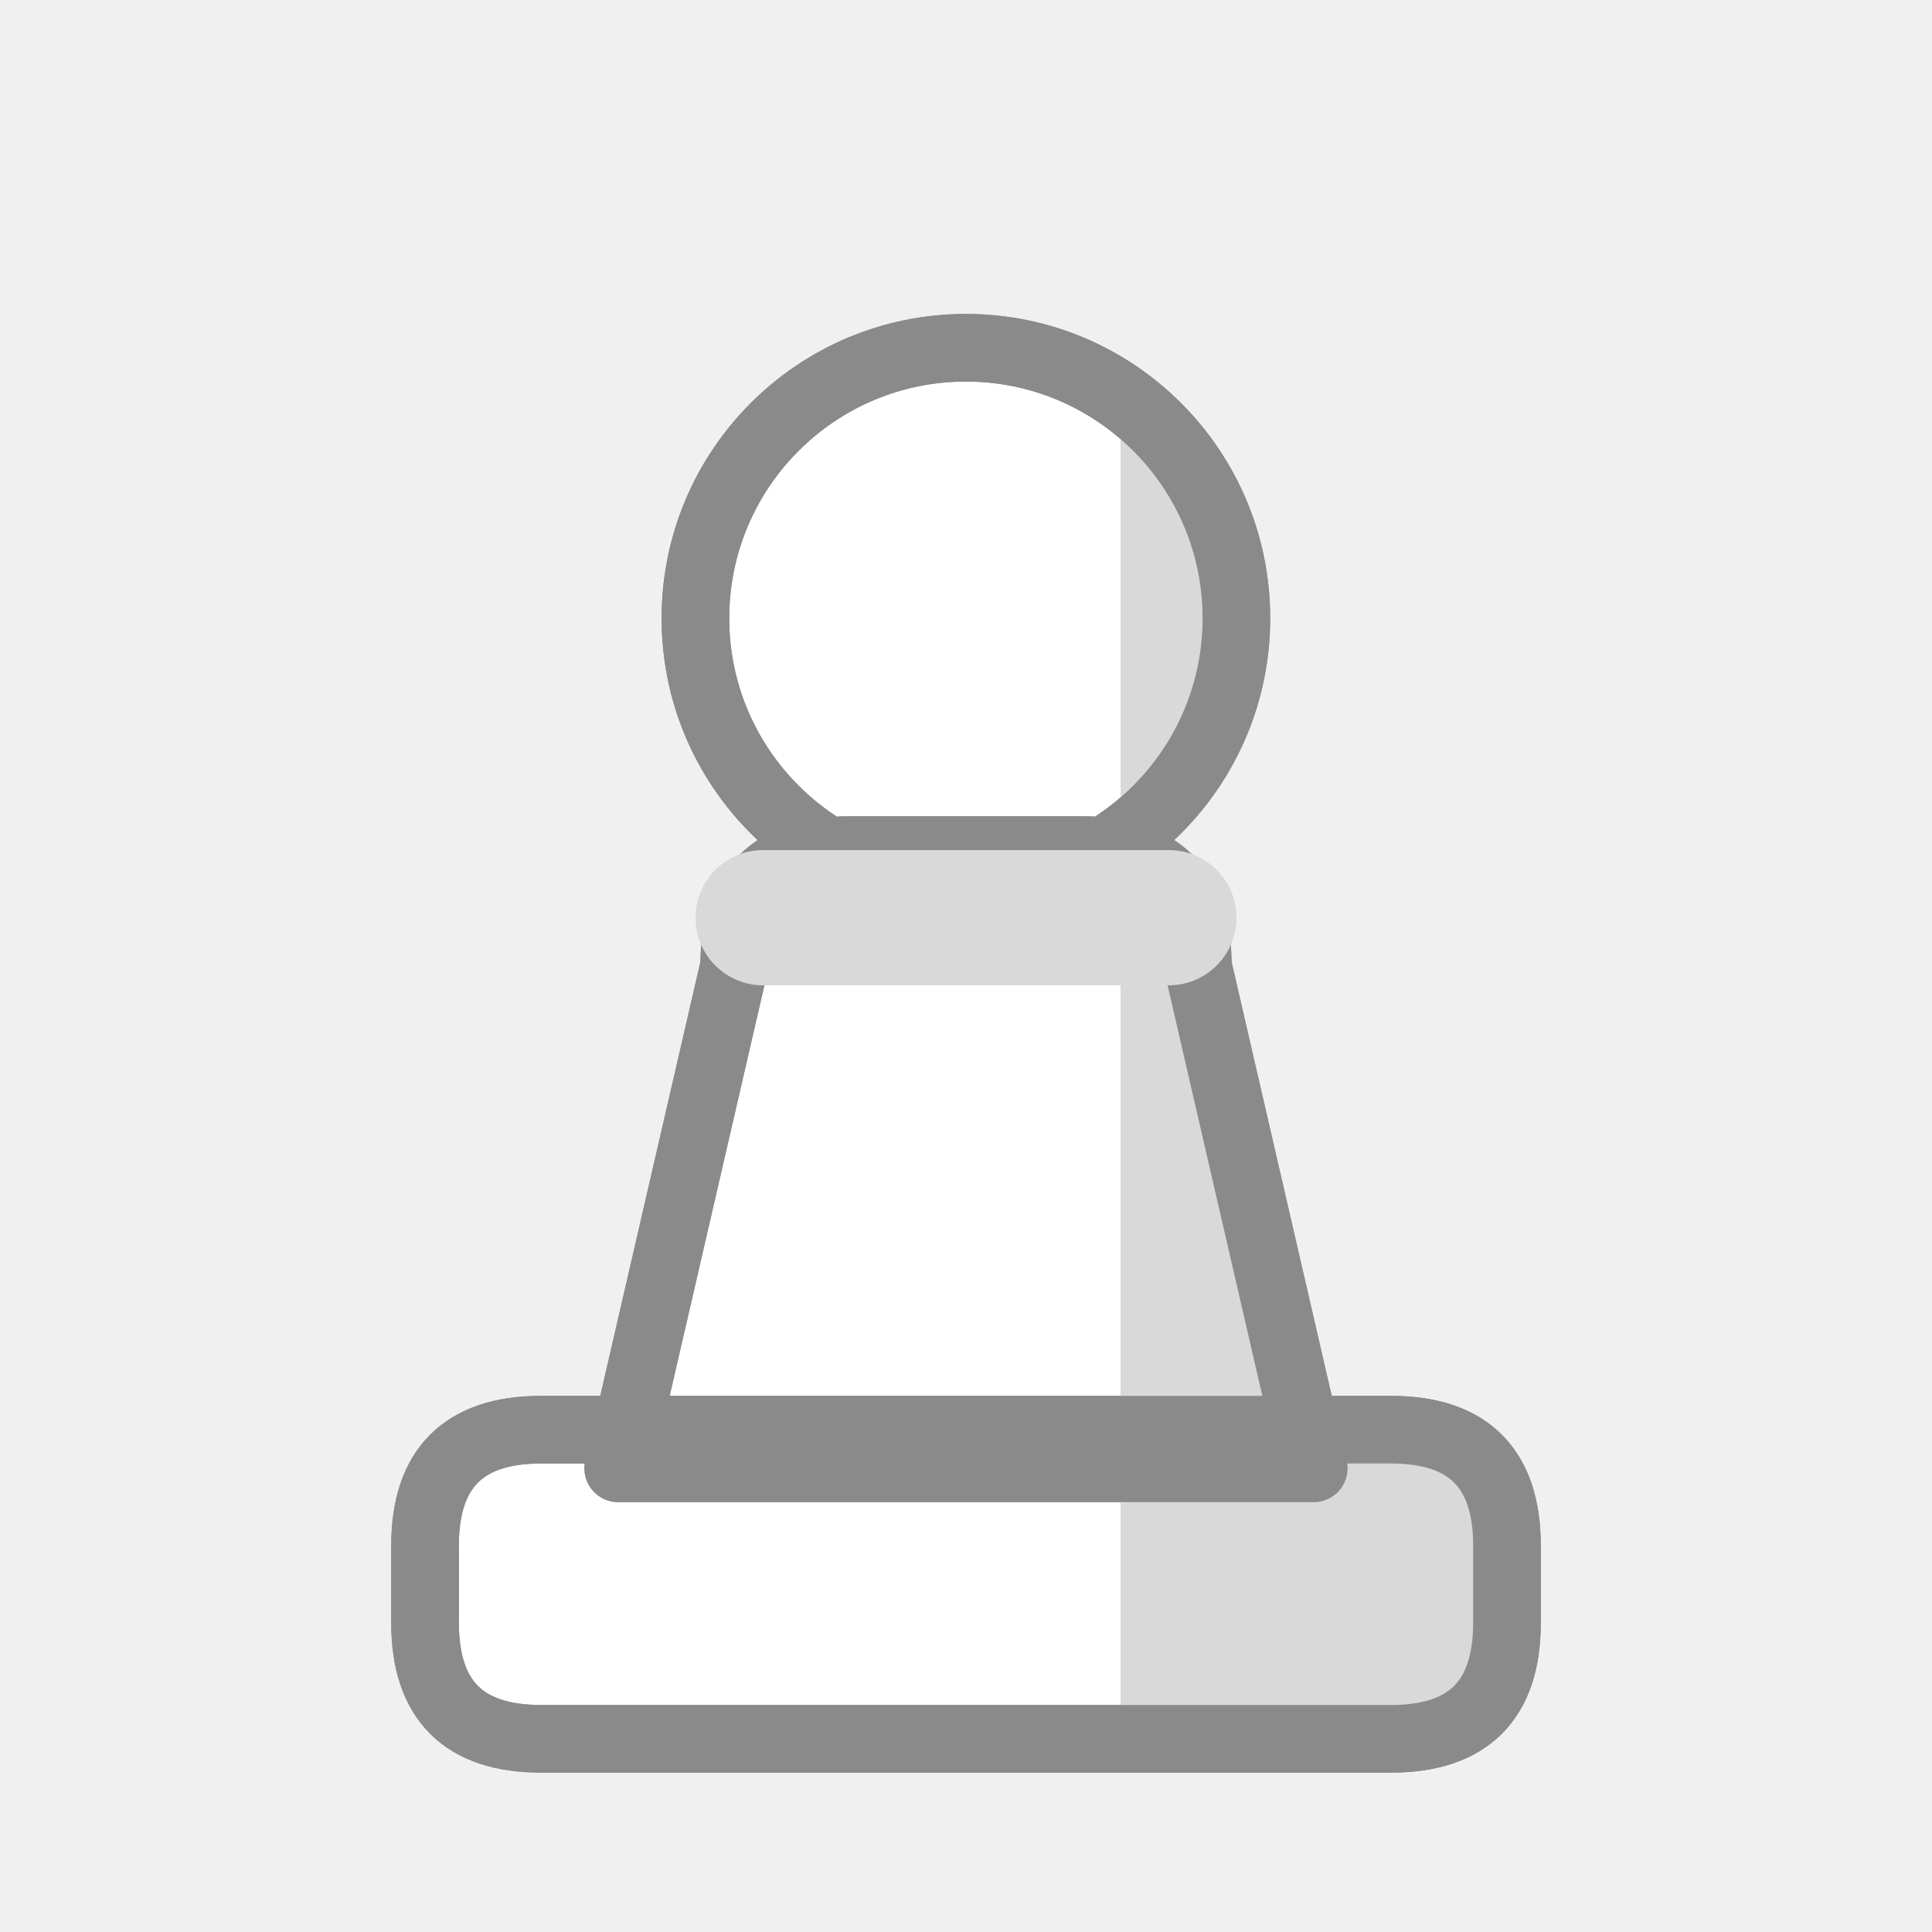
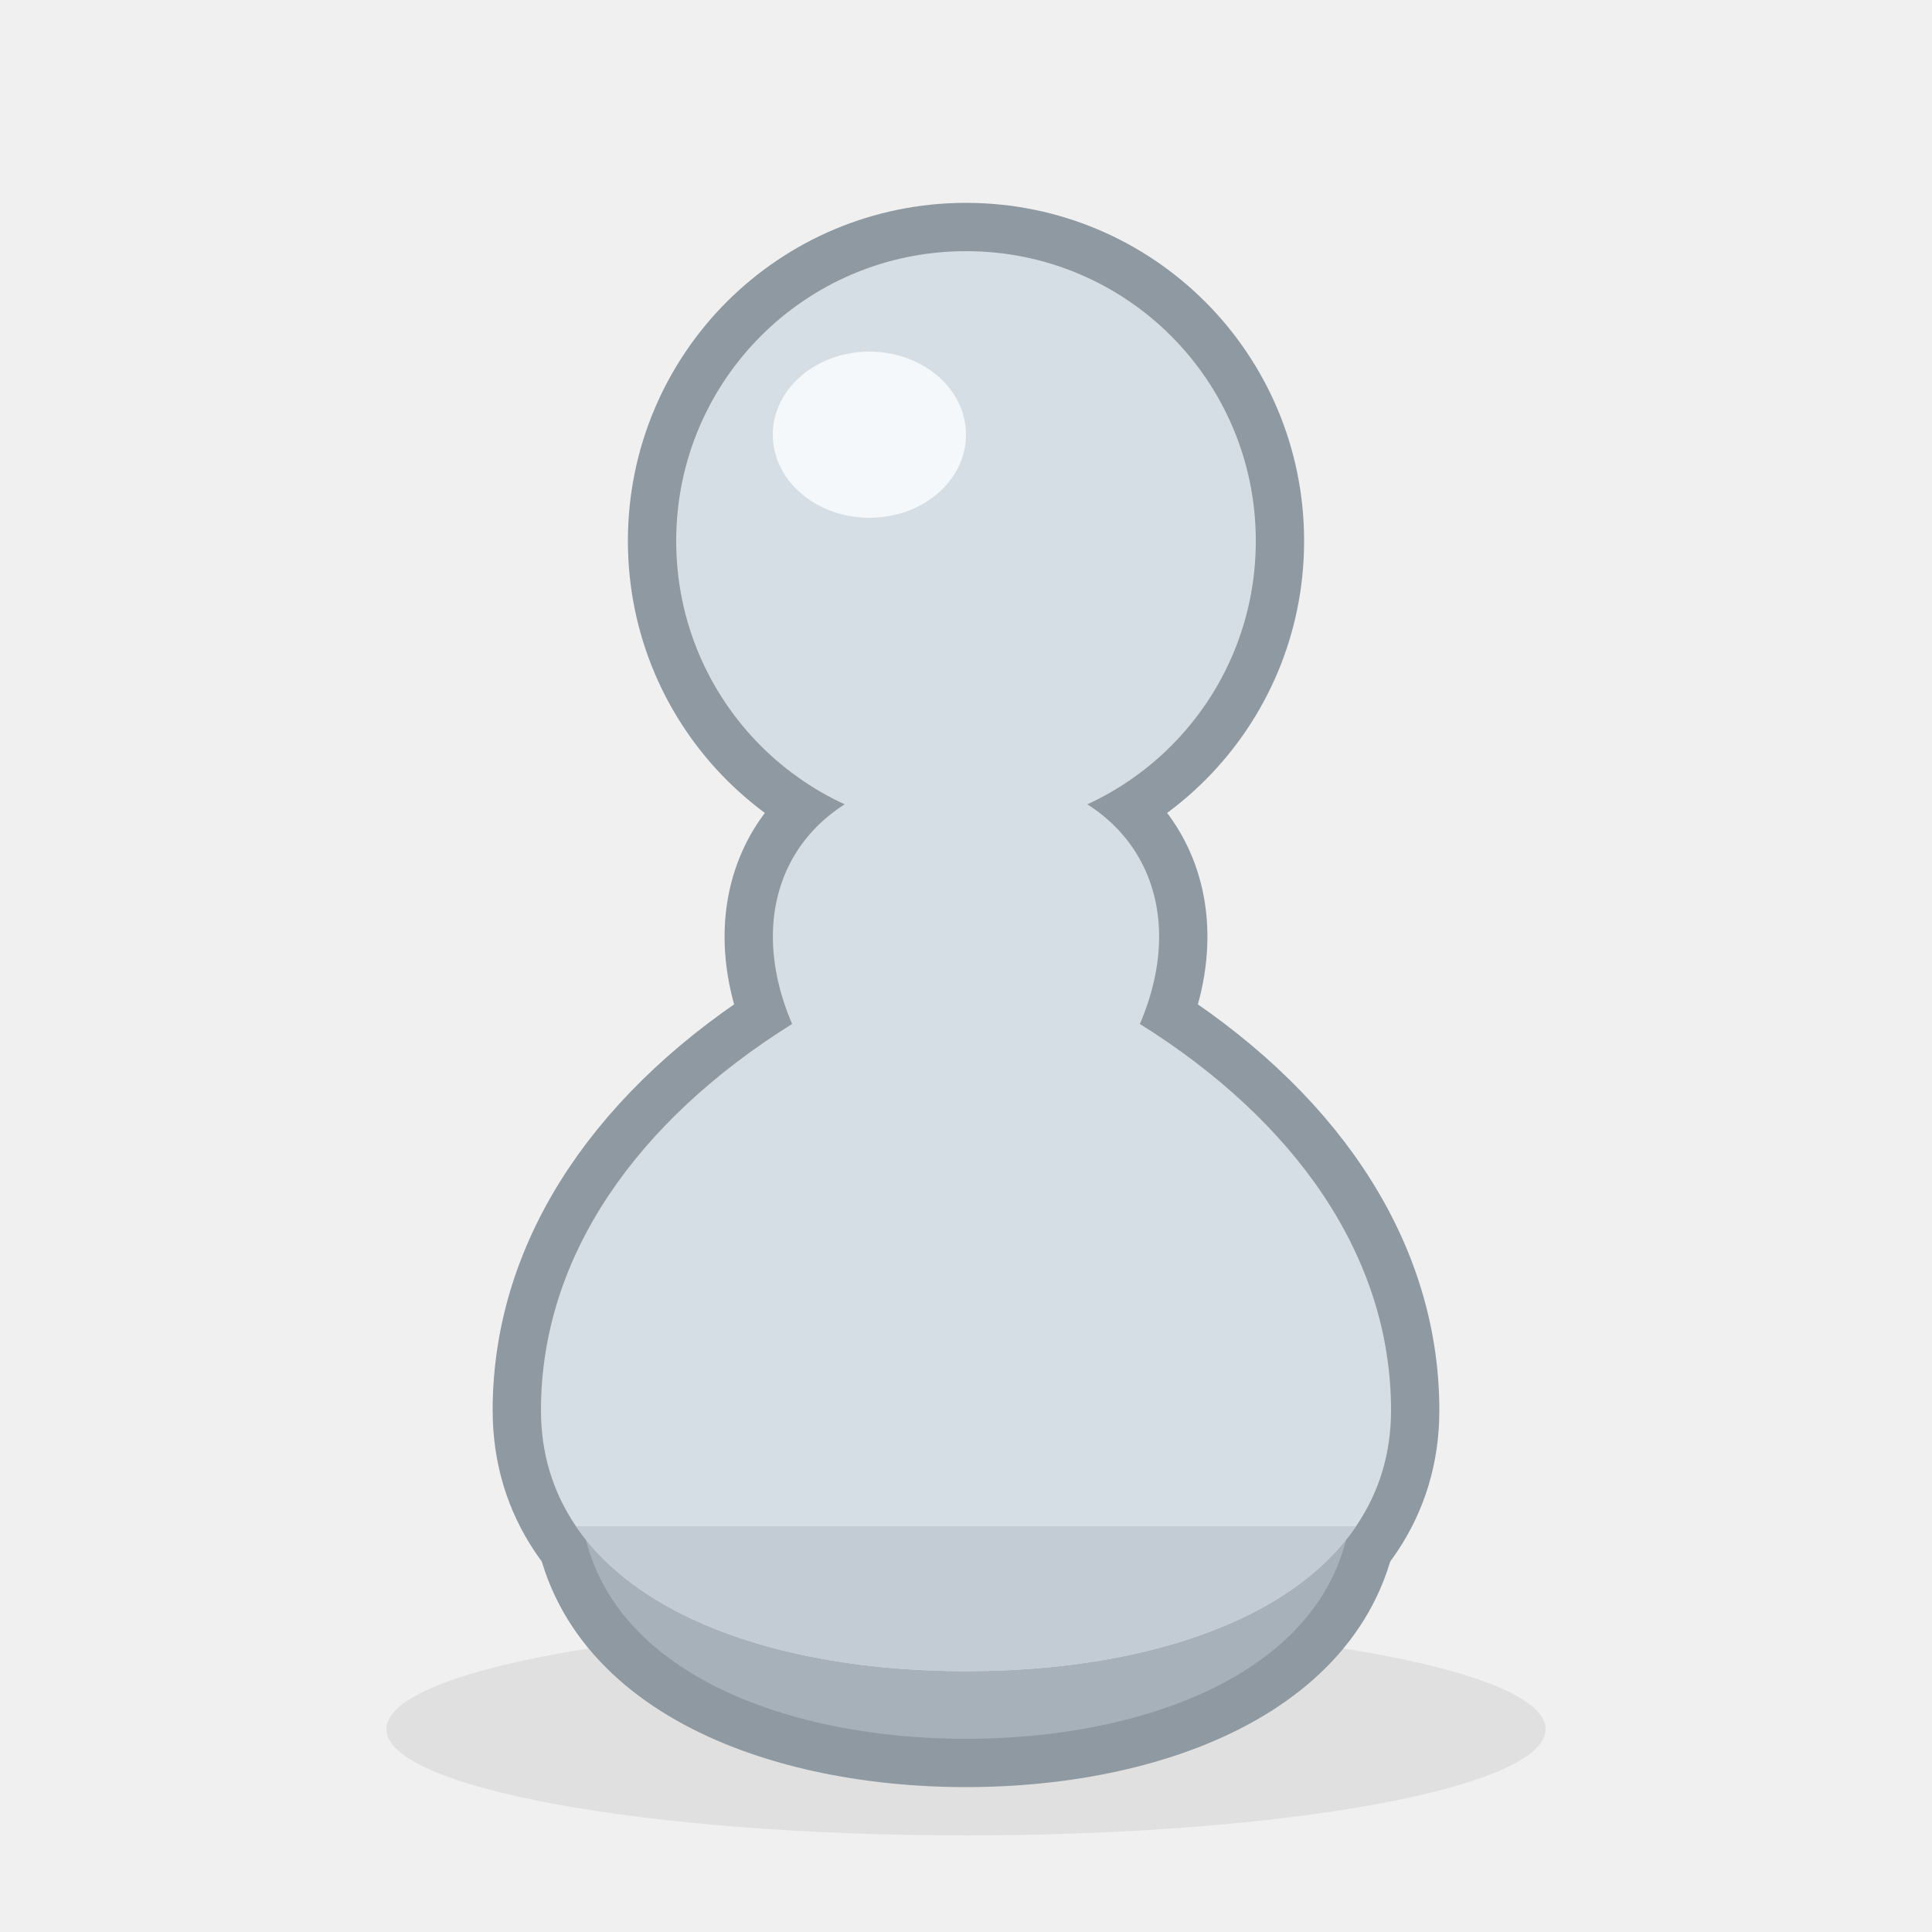
<svg xmlns="http://www.w3.org/2000/svg" viewBox="0 0 100 100">
  <defs>
-     <clipPath id="r">
-       <rect x="58" y="0" width="50" height="100" />
+     <clipPath id="cwP">
+       <path d="M50 40 C42 40 38 46 41 53 C33 58 28 65 28 73 C28 82 38 86.5 50 86.5 C62 86.5 72 82 72 73 C72 65 67 58 59 53 C62 46 58 40 50 40 Z" />
+       <path d="M50 13 C58.3 13 65 19.7 65 28 C65 36.3 58.3 43 50 43 C41.7 43 35 36.3 35 28 C35 19.7 41.7 13 50 13 Z" />
    </clipPath>
  </defs>
-   <path d="M22 80 Q22 74 28 74 H72 Q78 74 78 80 V84 Q78 90 72 90 H28 Q22 90 22 84 Z M50 18 a14 14 0 1 1 -0.01 0 Z M38 50 Q38 44 44 44 H56 Q62 44 62 50 L68 76 H32 Z" fill="#ffffff" stroke="#8a8a8a" stroke-width="3.5" stroke-linejoin="round" fill-rule="nonzero" />
-   <path d="M22 80 Q22 74 28 74 H72 Q78 74 78 80 V84 Q78 90 72 90 H28 Q22 90 22 84 Z M50 18 a14 14 0 1 1 -0.01 0 Z M38 50 Q38 44 44 44 H56 Q62 44 62 50 L68 76 H32 Z" fill="#d9d9d9" clip-path="url(#r)" />
-   <path d="M22 80 Q22 74 28 74 H72 Q78 74 78 80 V84 Q78 90 72 90 H28 Q22 90 22 84 Z M50 18 a14 14 0 1 1 -0.01 0 Z M38 50 Q38 44 44 44 H56 Q62 44 62 50 L68 76 H32 Z" fill="none" stroke="#8a8a8a" stroke-width="3.5" stroke-linejoin="round" />
-   <rect fill="#d9d9d9" x="36" y="44" width="28" height="7" rx="3.5" />
+   <ellipse cx="50" cy="89.5" rx="30" ry="5.5" fill="#000000" fill-opacity="0.07" />
+   <g fill="#8f99a1" stroke="#8f99a1" stroke-width="5" stroke-linejoin="round">
+     <path d="M30 77 C30 86 40 90 50 90 C60 90 70 86 70 77 Z" />
+     <path d="M50 40 C42 40 38 46 41 53 C33 58 28 65 28 73 C28 82 38 86.5 50 86.5 C62 86.5 72 82 72 73 C72 65 67 58 59 53 C62 46 58 40 50 40 Z" />
+     <path d="M50 13 C58.3 13 65 19.7 65 28 C65 36.3 58.3 43 50 43 C41.7 43 35 36.3 35 28 C35 19.7 41.7 13 50 13 Z" />
+   </g>
+   <path d="M30 77 C30 86 40 90 50 90 C60 90 70 86 70 77 Z" fill="#a7b1b9" />
+   <g fill="#d6dee5">
+     <path d="M50 40 C42 40 38 46 41 53 C33 58 28 65 28 73 C28 82 38 86.5 50 86.5 C62 86.5 72 82 72 73 C72 65 67 58 59 53 C62 46 58 40 50 40 Z" />
+     <path d="M50 13 C58.3 13 65 19.7 65 28 C65 36.3 58.3 43 50 43 C41.7 43 35 36.3 35 28 C35 19.7 41.7 13 50 13 Z" />
+   </g>
+   <g clip-path="url(#cwP)">
+     <rect x="0" y="79" width="100" height="21" fill="#c3ccd4" />
+     <ellipse cx="45" cy="22.5" rx="5" ry="4.3" fill="#f4f8fa" />
+   </g>
</svg>
